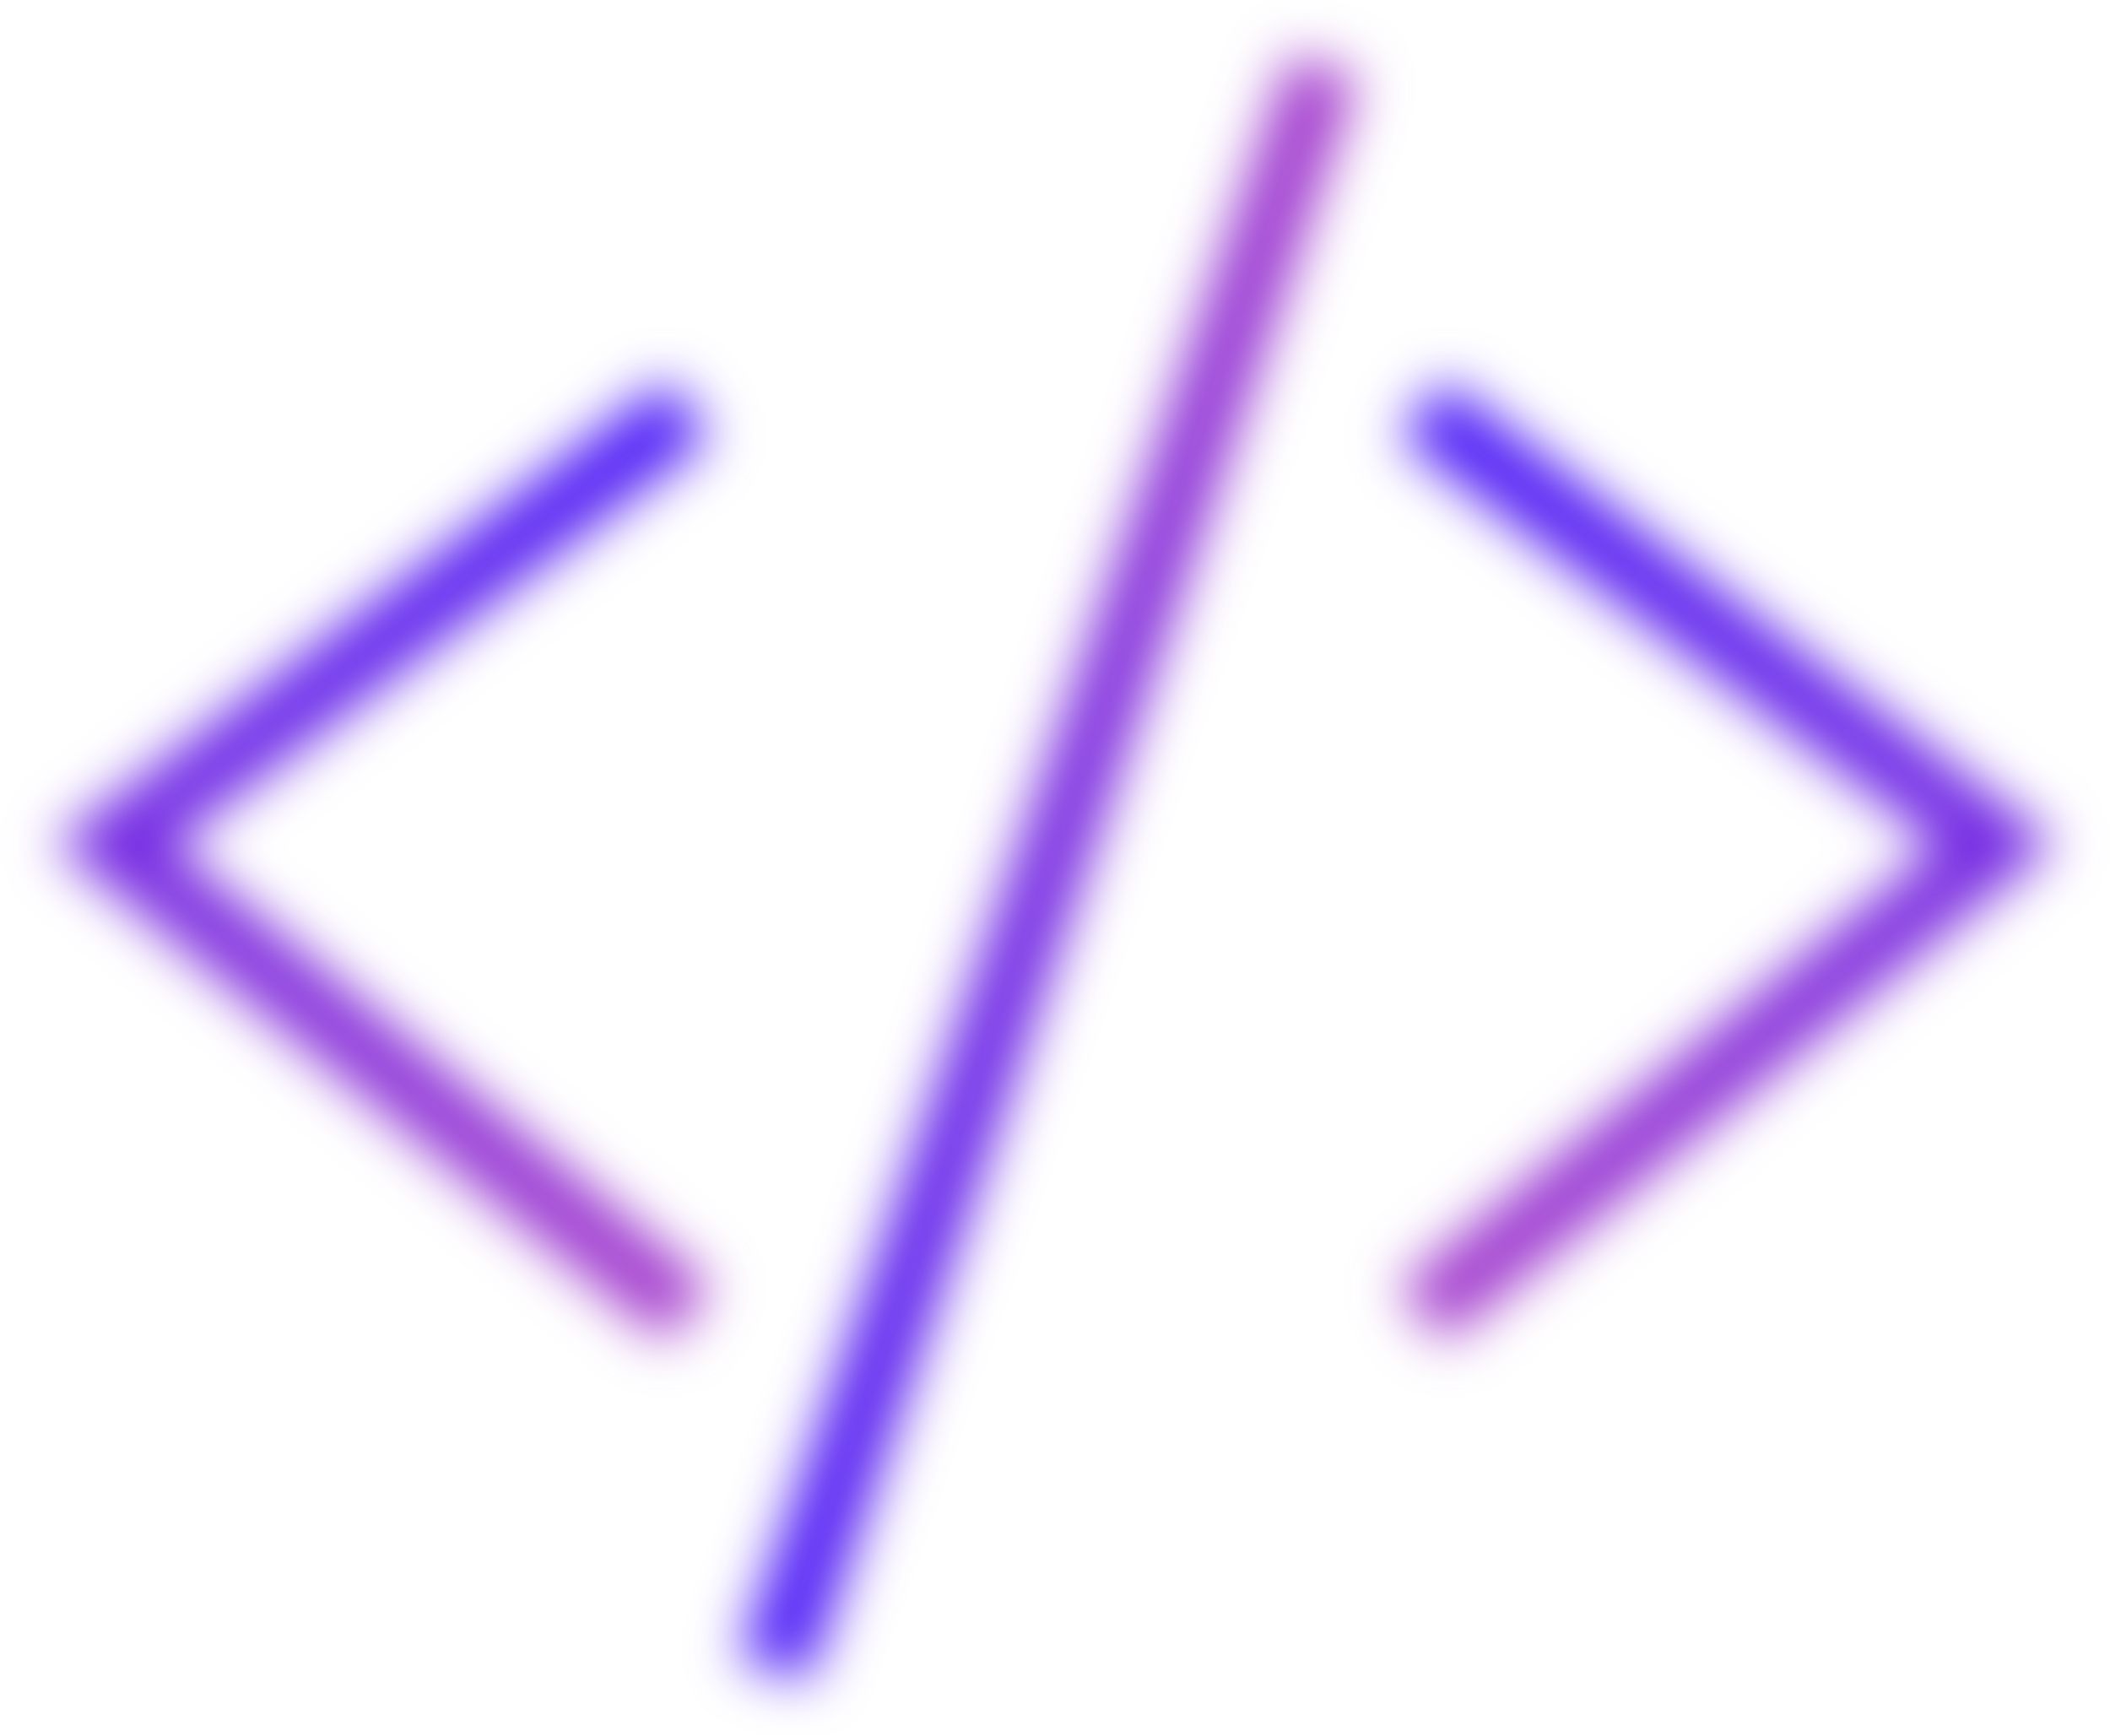
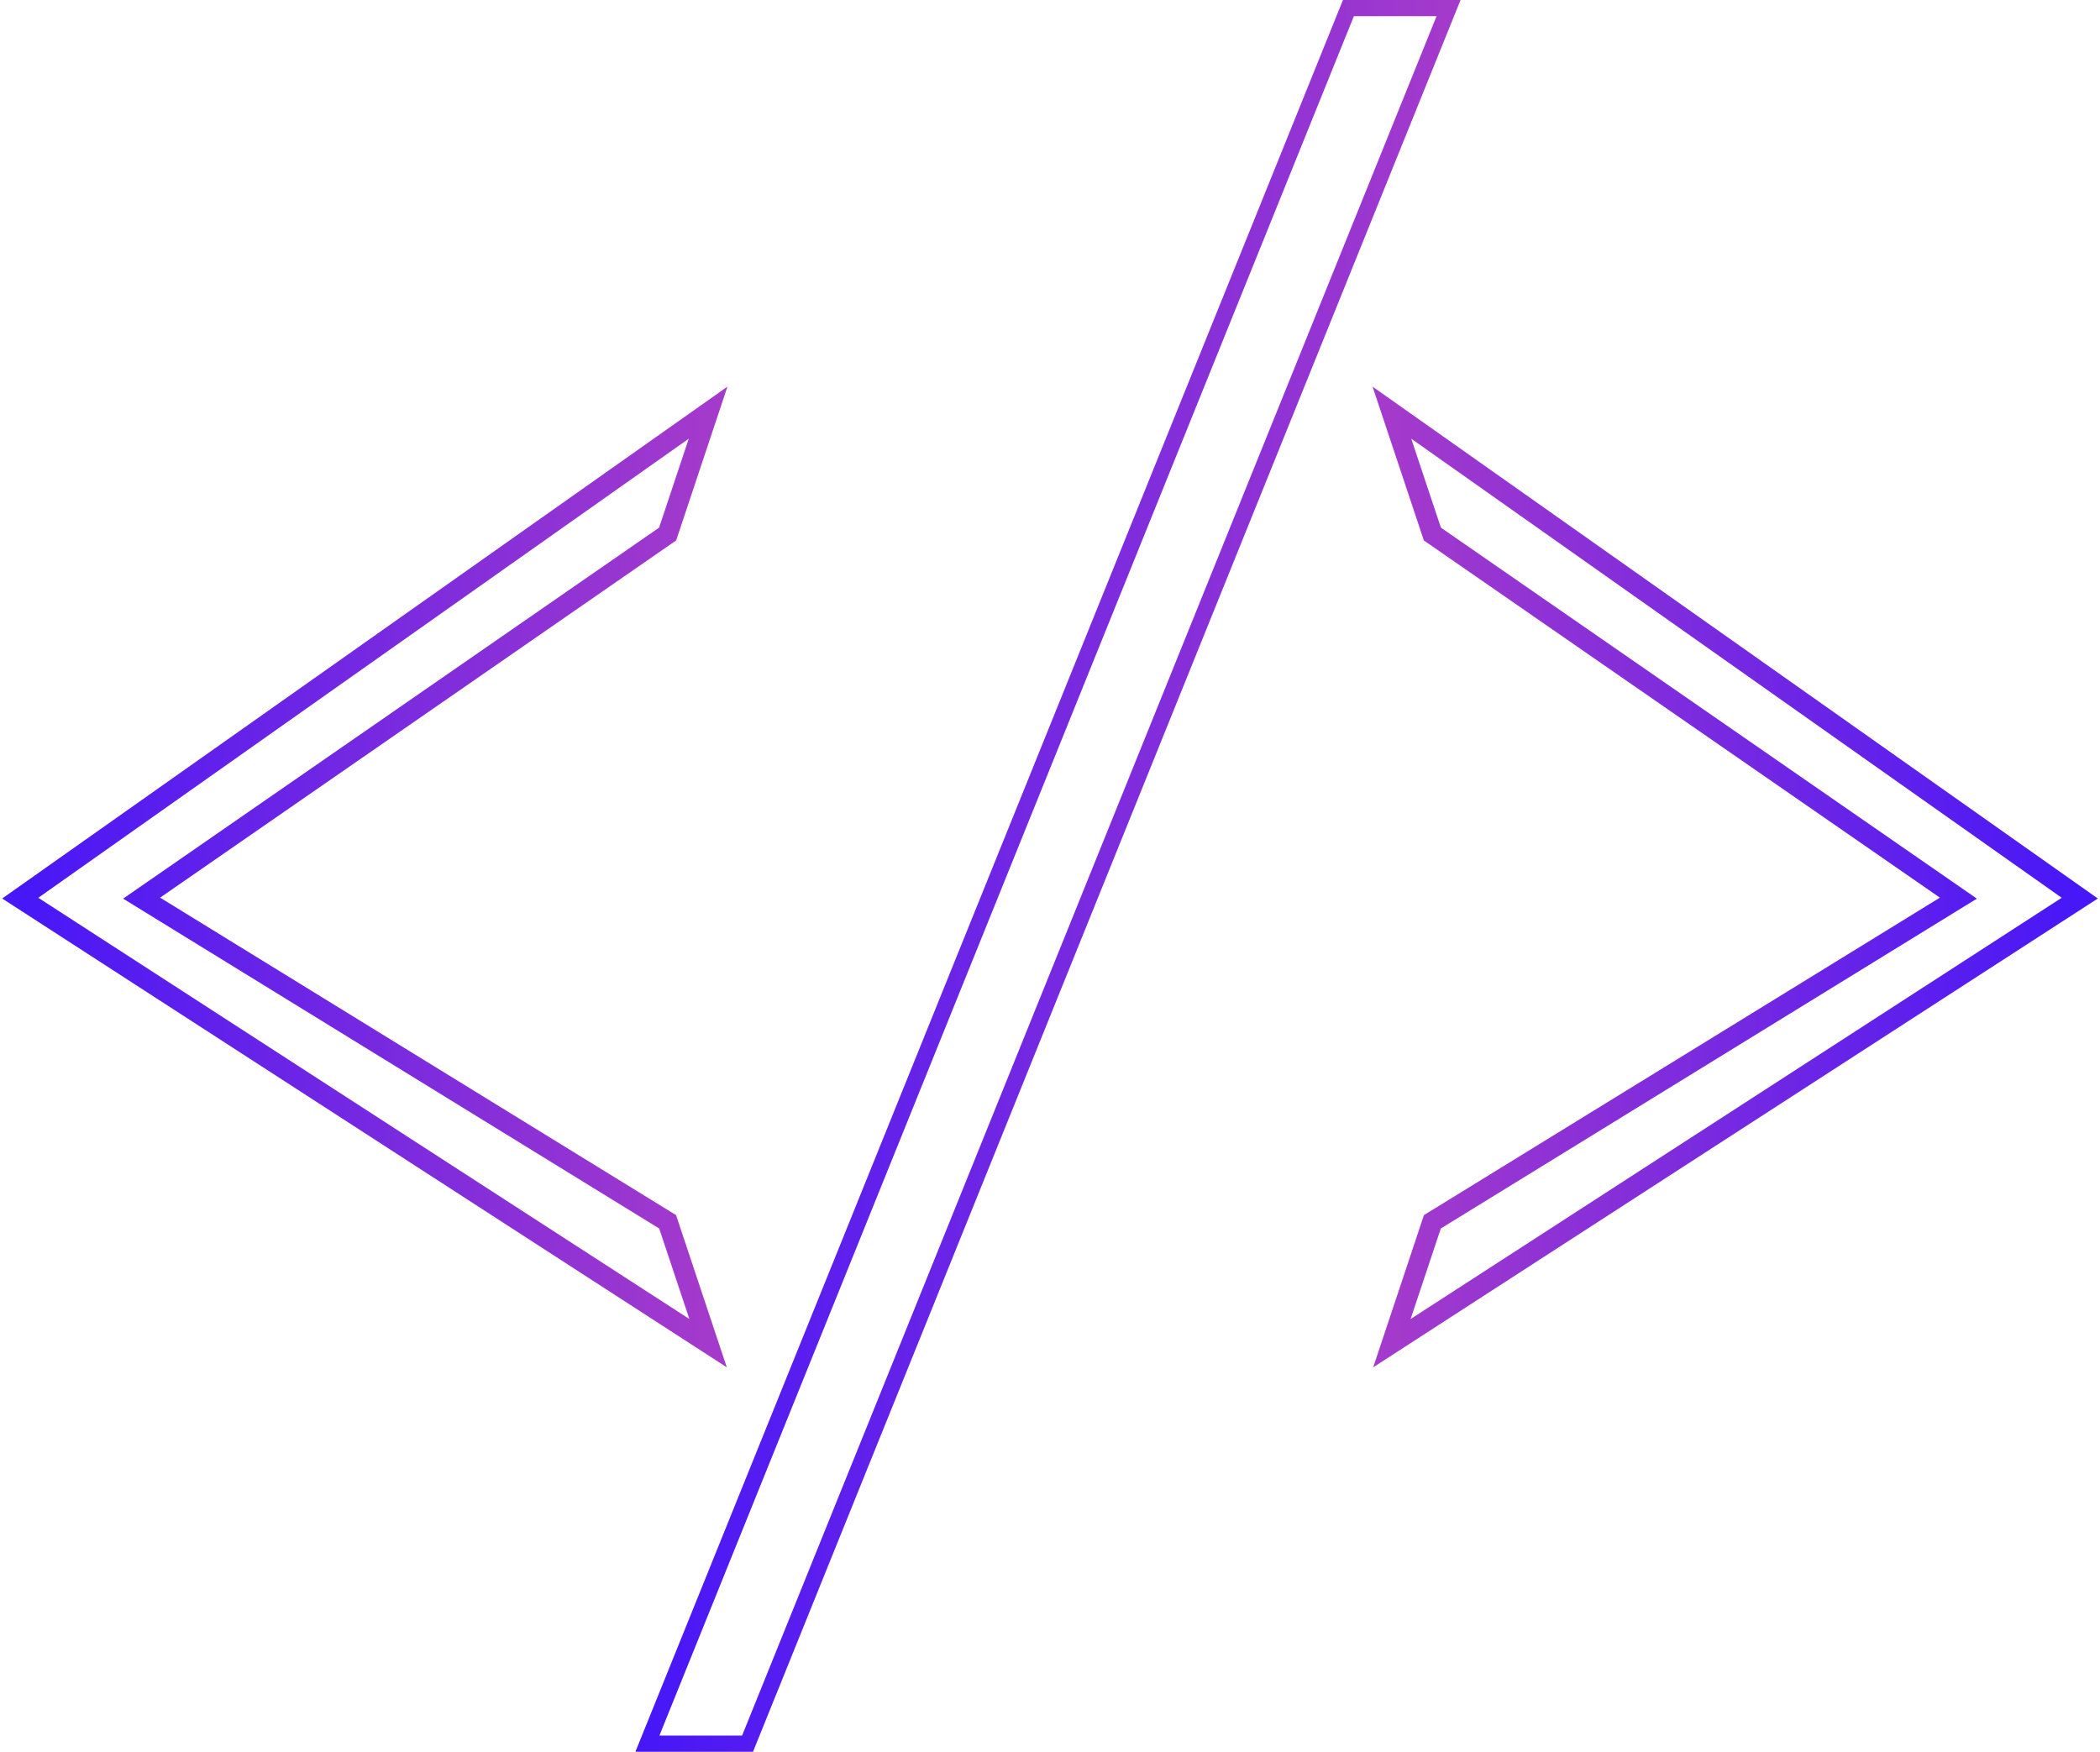
- <svg xmlns="http://www.w3.org/2000/svg" width="1944" height="1599" viewBox="0 0 1944 1599" fill="none">
-   <g filter="url(#filter0_f_356_11)">
-     <path d="M634 377L104 777.753L634 1211" stroke="url(#paint0_linear_356_11)" stroke-width="66" />
-     <path d="M1310 377L1840 777.753L1310 1211" stroke="url(#paint1_linear_356_11)" stroke-width="66" />
-     <path d="M713 1538L1220 61" stroke="url(#paint2_linear_356_11)" stroke-width="66" />
-   </g>
+ <svg xmlns="http://www.w3.org/2000/svg" width="519" height="433" viewBox="0 0 519 433" fill="none">
+   <path d="M5 222L175 102L165 132L35 222L165 302L175 332L5 222Z" stroke="url(#paint0_linear_405_6)" stroke-width="5" />
+   <path d="M514 222L344 102L354 132L484 222L354 302L344 332L514 222Z" stroke="url(#paint1_linear_405_6)" stroke-width="5" />
+   <path d="M333.25 2L160 431H184.75L358 2H333.25Z" stroke="url(#paint2_linear_405_6)" stroke-width="4" />
  <defs>
-     <filter id="filter0_f_356_11" x="0.622" y="0.286" width="1942.76" height="1598.43" filterUnits="userSpaceOnUse" color-interpolation-filters="sRGB">
-       <feFlood flood-opacity="0" result="BackgroundImageFix" />
-       <feBlend mode="normal" in="SourceGraphic" in2="BackgroundImageFix" result="shape" />
-       <feGaussianBlur stdDeviation="25" result="effect1_foregroundBlur_356_11" />
-     </filter>
-     <linearGradient id="paint0_linear_356_11" x1="369" y1="377" x2="369" y2="1211" gradientUnits="userSpaceOnUse">
+     <linearGradient id="paint0_linear_405_6" x1="5" y1="217" x2="175" y2="217" gradientUnits="userSpaceOnUse">
      <stop stop-color="#4717F7" />
      <stop offset="1" stop-color="#A43ACB" />
    </linearGradient>
-     <linearGradient id="paint1_linear_356_11" x1="1575" y1="377" x2="1575" y2="1211" gradientUnits="userSpaceOnUse">
+     <linearGradient id="paint1_linear_405_6" x1="514" y1="217" x2="344" y2="217" gradientUnits="userSpaceOnUse">
      <stop stop-color="#4717F7" />
      <stop offset="1" stop-color="#A43ACB" />
    </linearGradient>
-     <linearGradient id="paint2_linear_356_11" x1="713" y1="799.5" x2="1220" y2="799.5" gradientUnits="userSpaceOnUse">
+     <linearGradient id="paint2_linear_405_6" x1="160" y1="216.5" x2="358" y2="216.5" gradientUnits="userSpaceOnUse">
      <stop stop-color="#4717F7" />
      <stop offset="1" stop-color="#A43ACB" />
    </linearGradient>
  </defs>
</svg>
